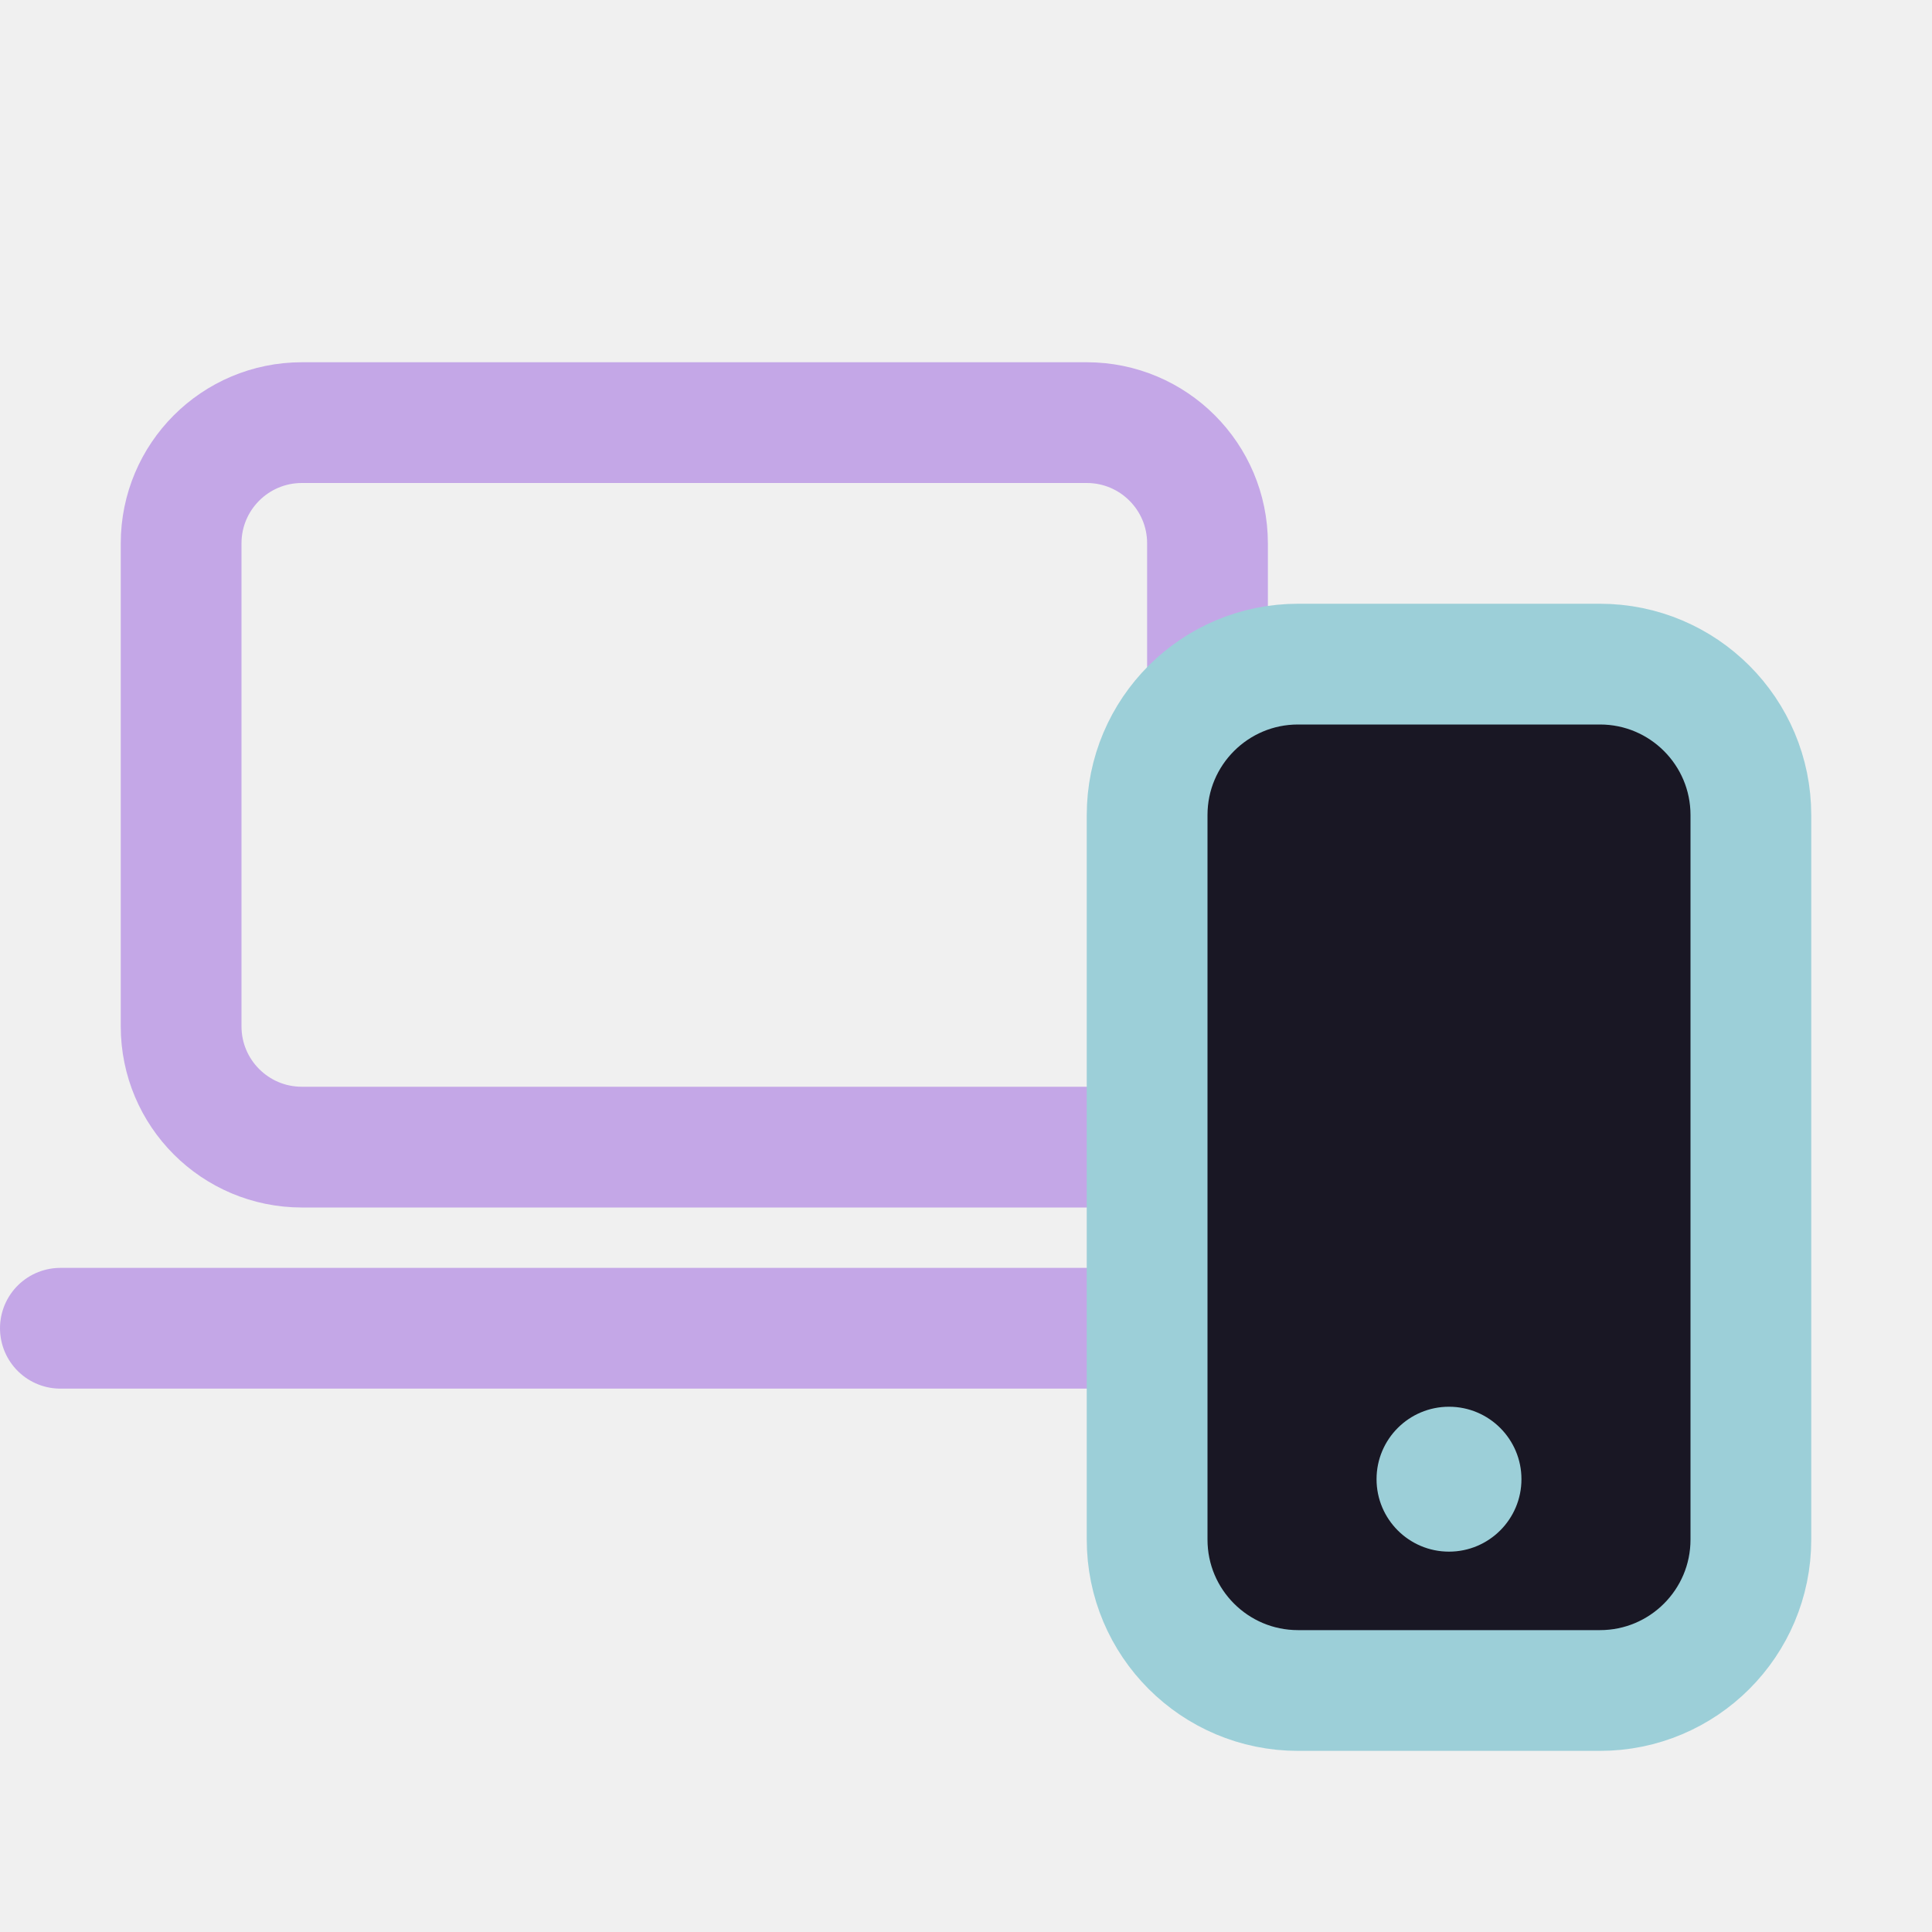
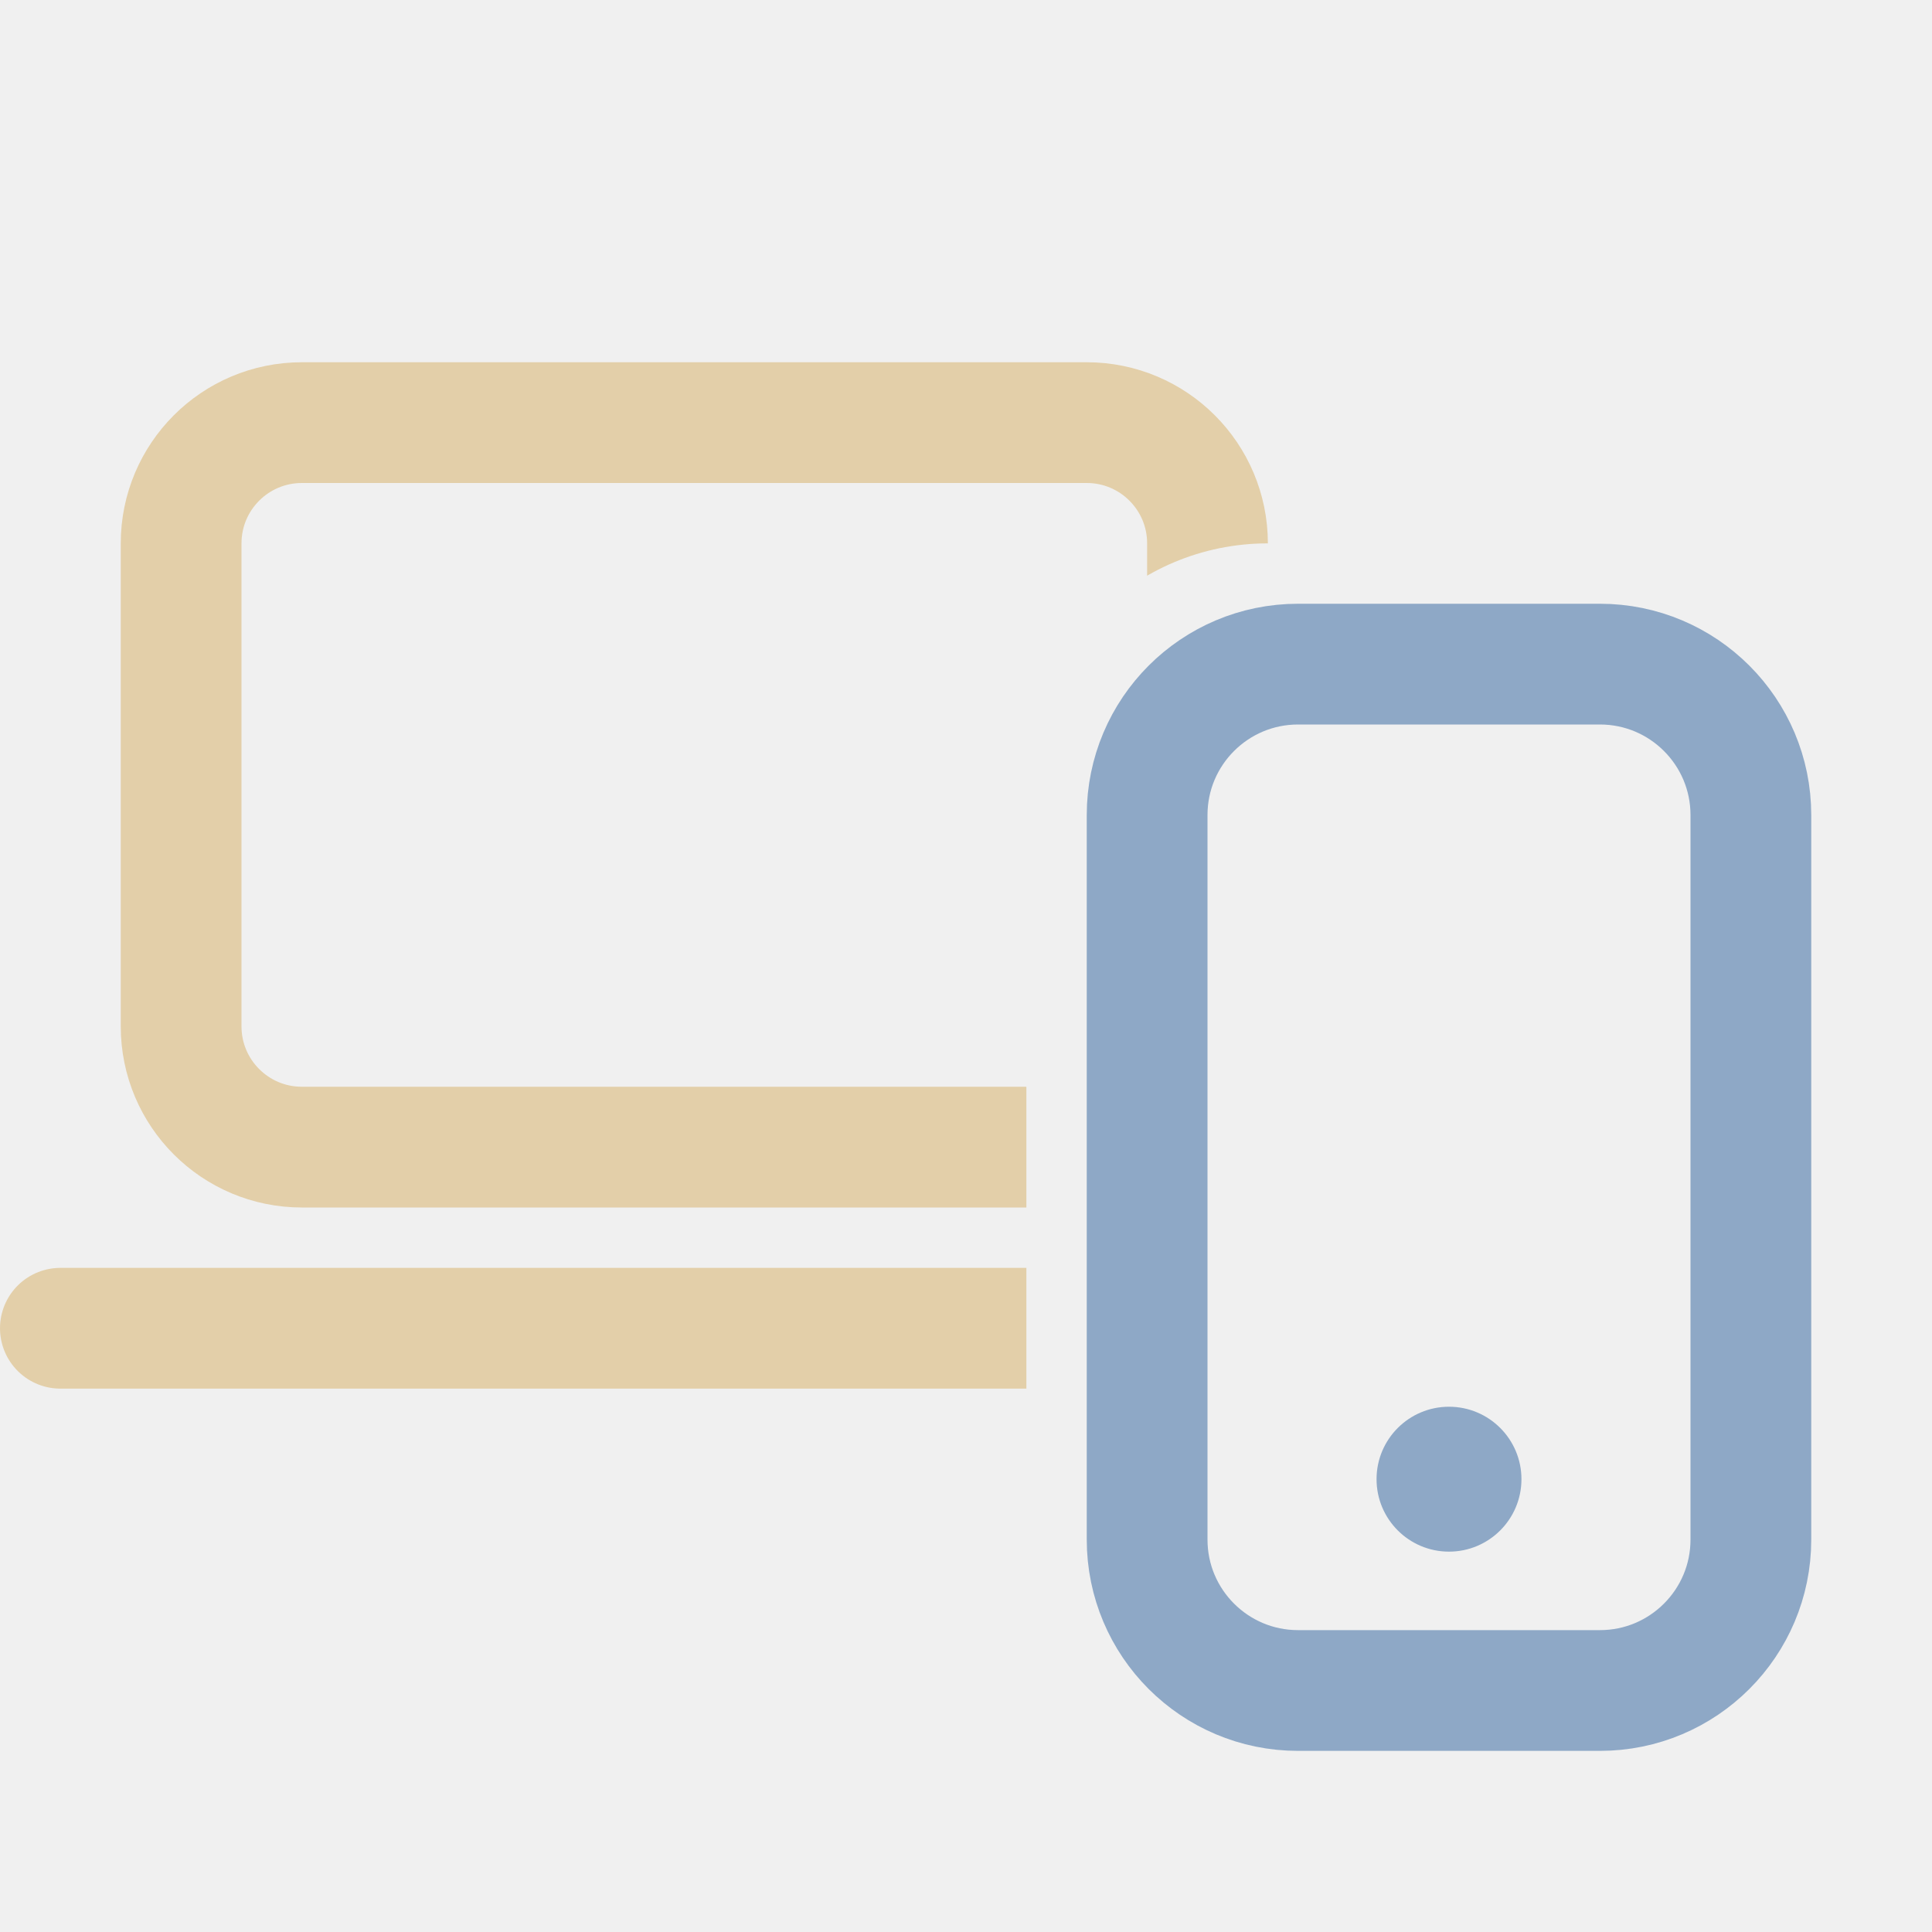
<svg xmlns="http://www.w3.org/2000/svg" viewBox="0 0 64 64" fill="none" role="img" aria-label="ekatva">
-   <rect x="6" y="14" width="34" height="24" rx="4" stroke="#c4a7e7" stroke-width="4" />
-   <path d="M2 44h42" stroke="#c4a7e7" stroke-width="4" stroke-linecap="round" />
-   <rect x="38" y="22" width="20" height="34" rx="5" fill="#191724" stroke="#9ccfd8" stroke-width="4" />
-   <circle cx="48" cy="49" r="2.4" fill="#9ccfd8" />
+   <defs>
+     <mask id="cut">
+       <rect width="64" height="64" fill="#fff" />
+       <rect x="34" y="18" width="28" height="42" rx="8" fill="#000" />
+     </mask>
+   </defs>
+   <g mask="url(#cut)">
+     <rect x="6" y="14" width="34" height="24" rx="4" stroke="#e3cfa9" stroke-width="4" />
+     <path d="M2 44h42" stroke="#e3cfa9" stroke-width="4" stroke-linecap="round" />
+   </g>
+   <rect x="38" y="22" width="20" height="34" rx="5" stroke="#8ea8c6" stroke-width="4" />
+   <circle cx="48" cy="49" r="2.4" fill="#8ea8c6" />
</svg>
